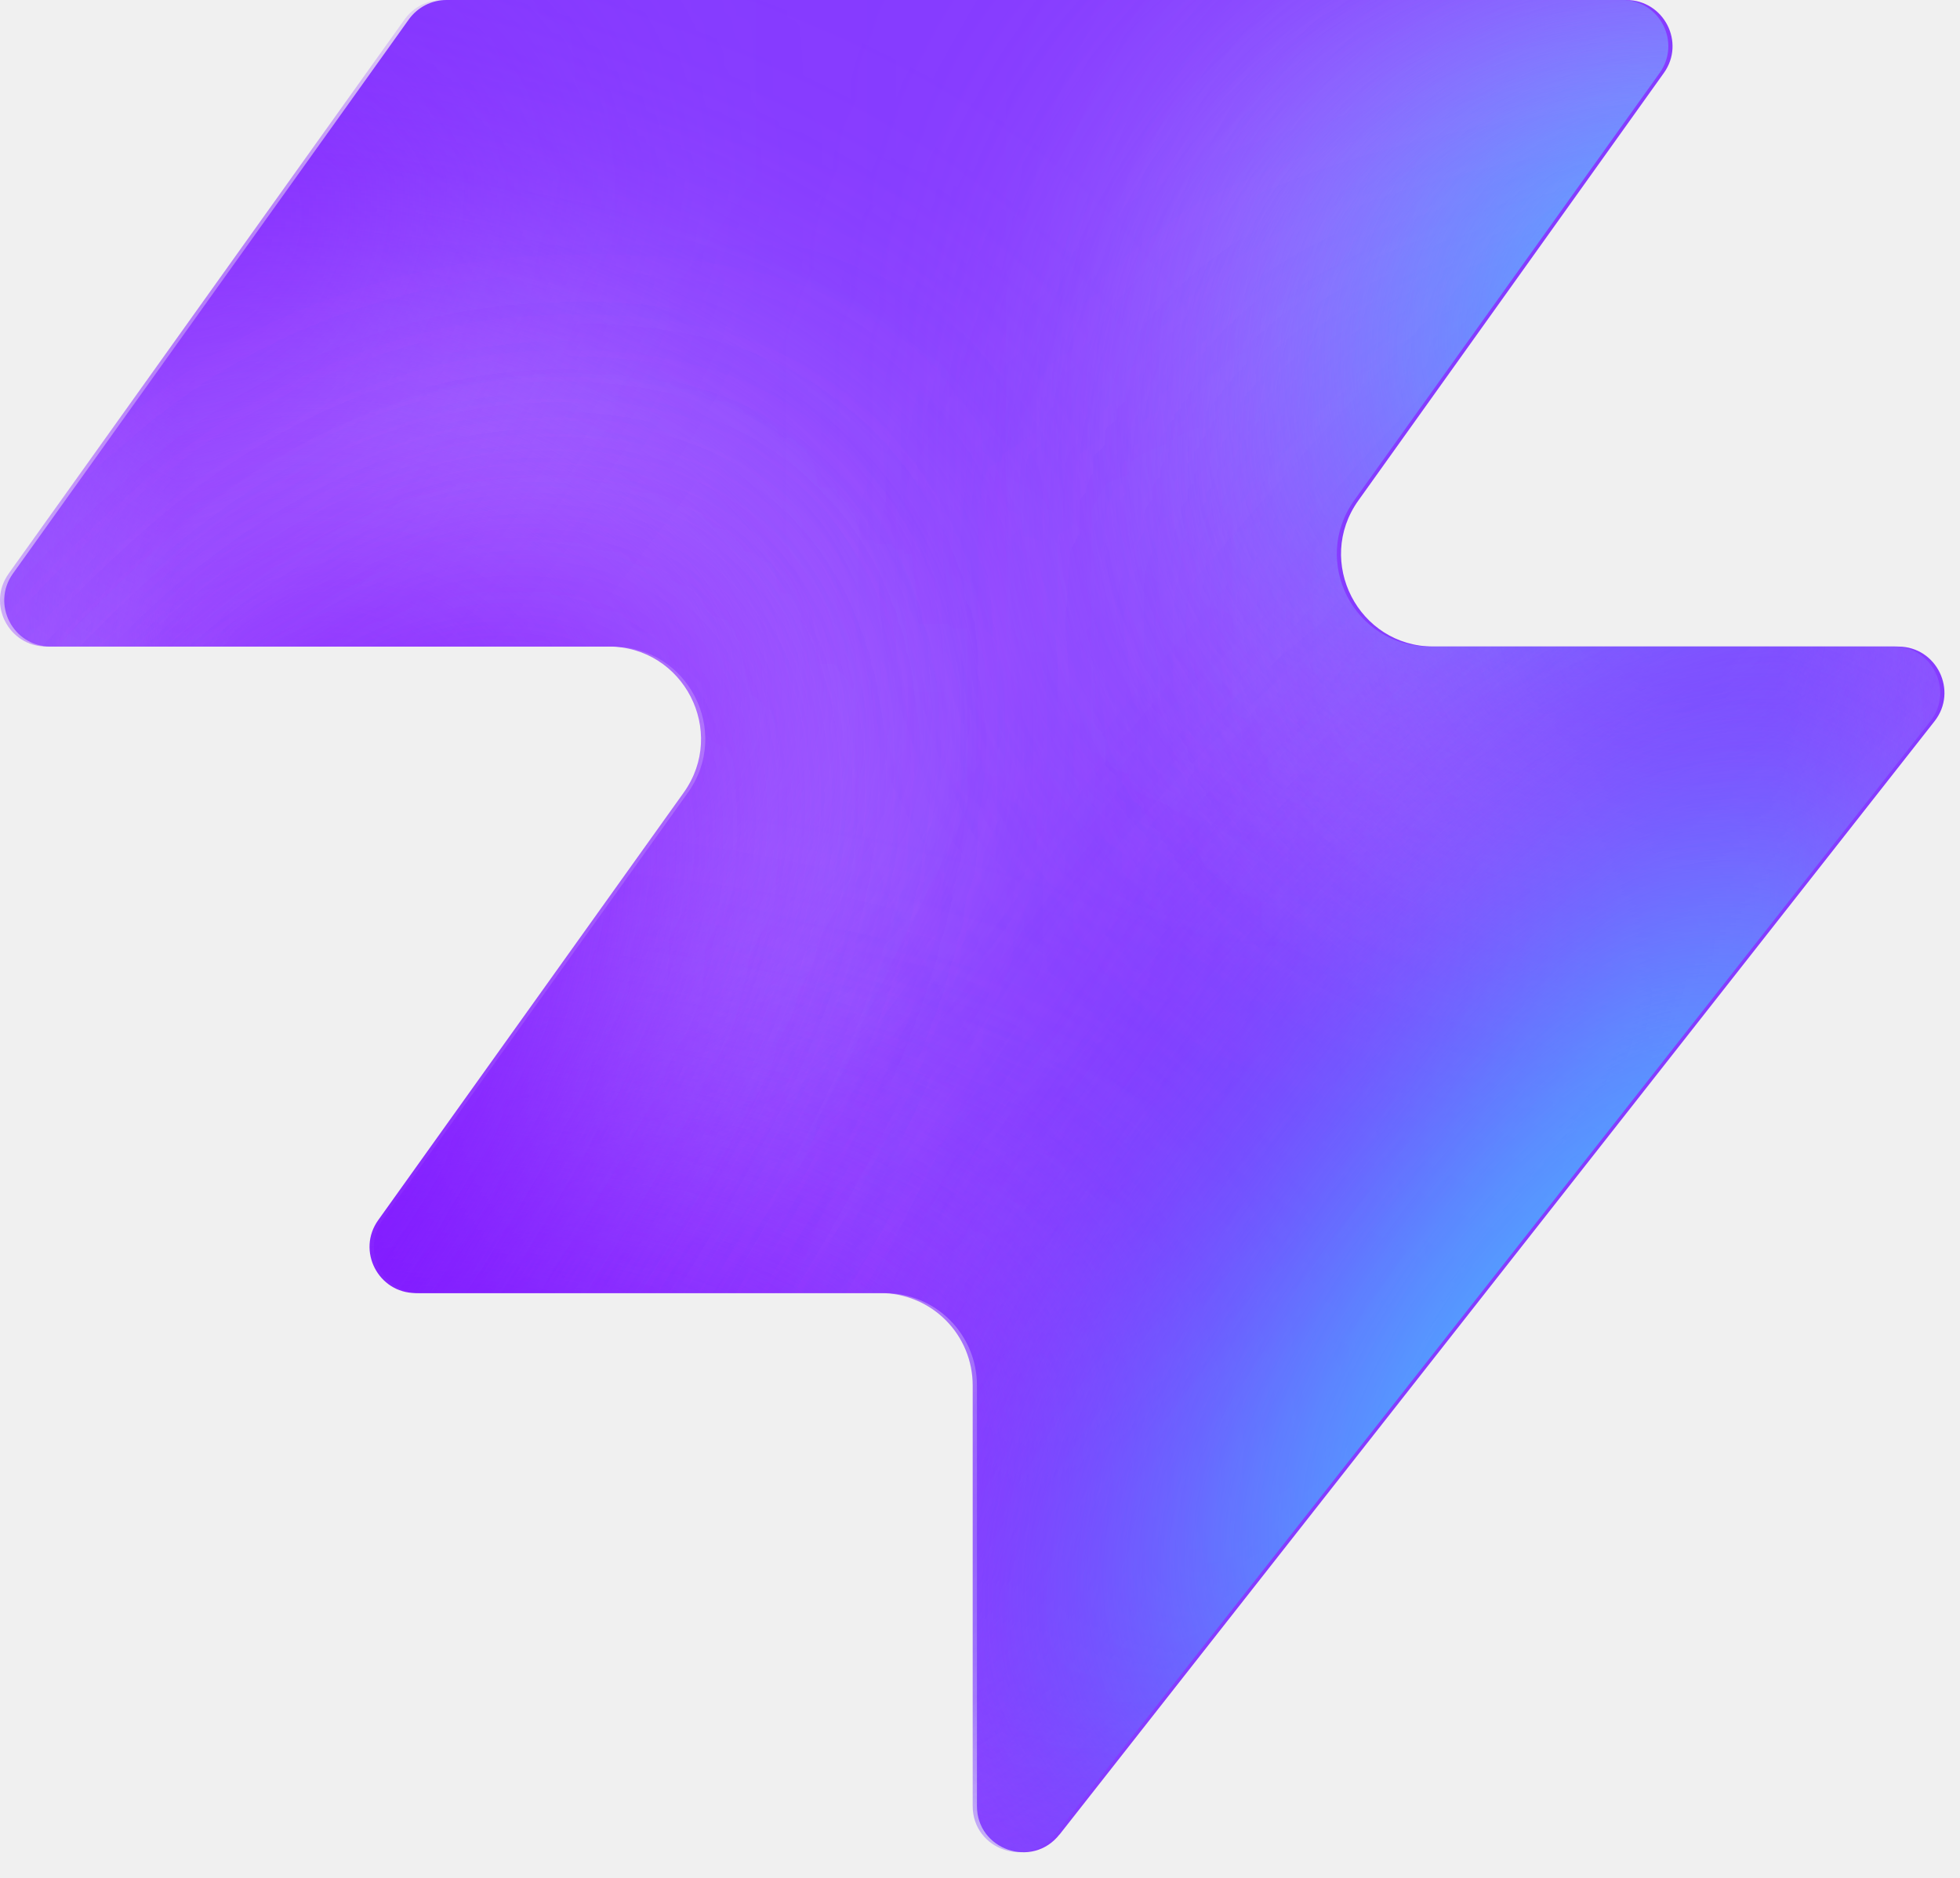
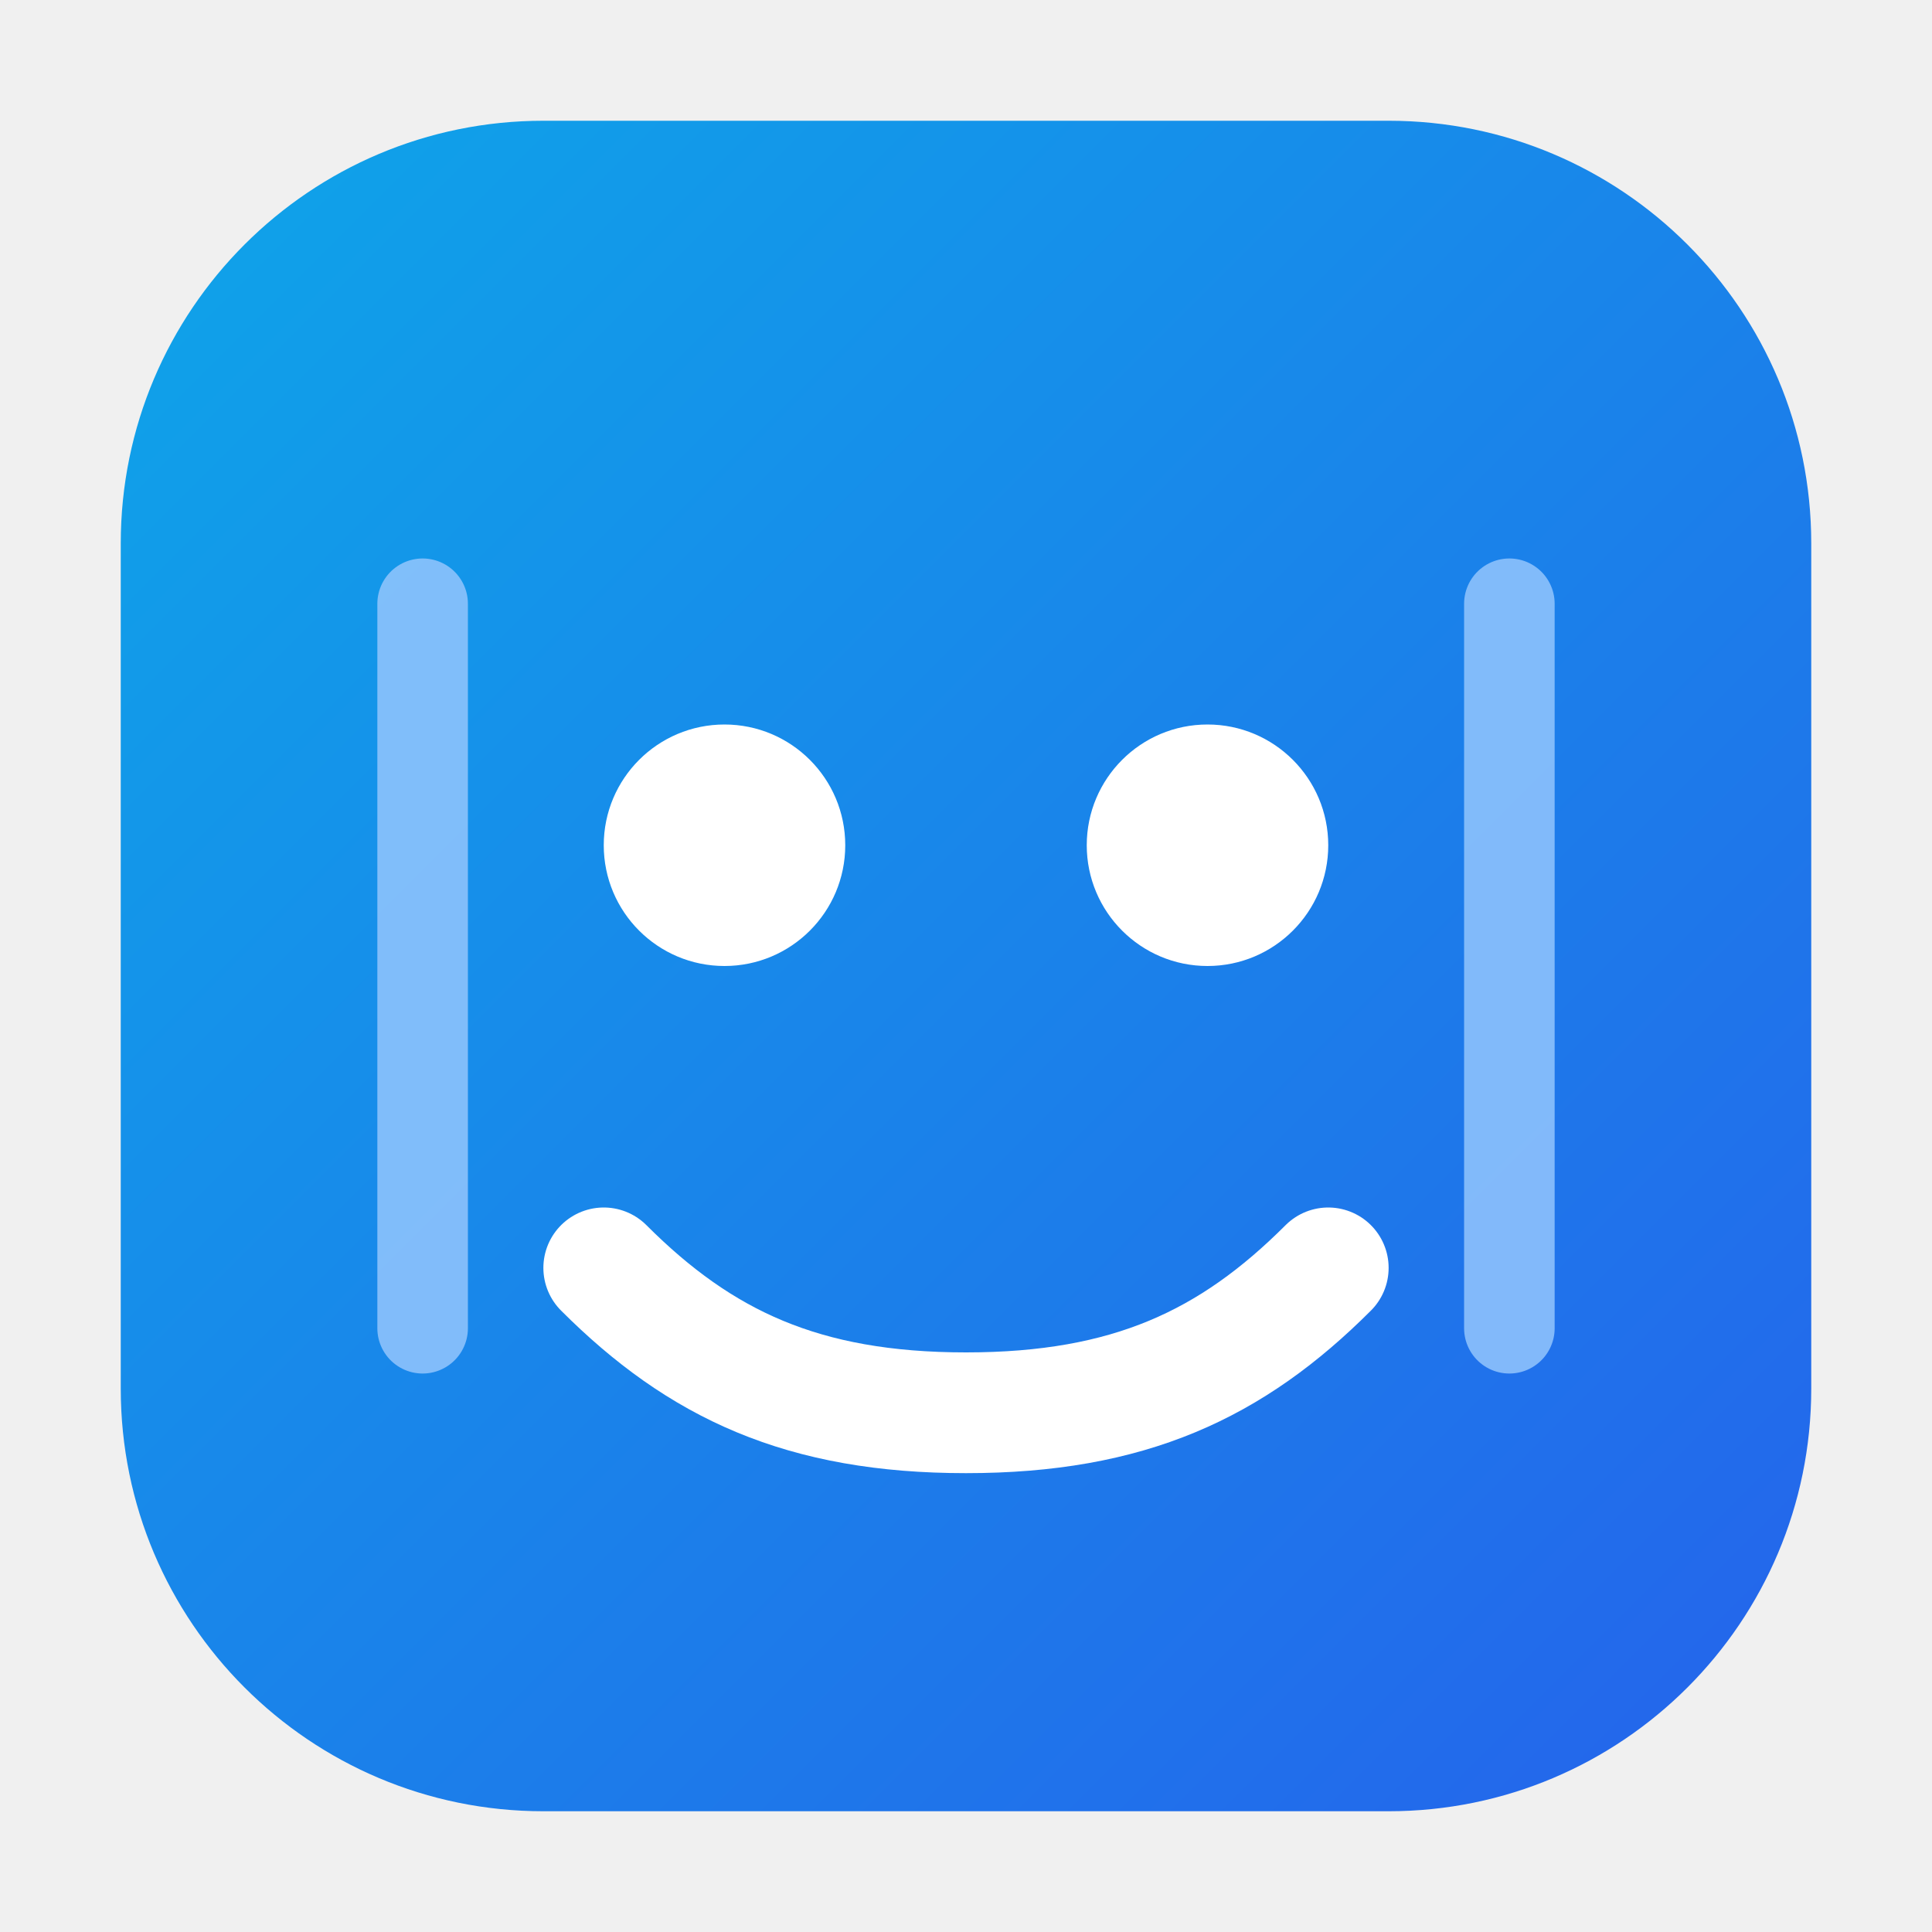
- <svg xmlns="http://www.w3.org/2000/svg" width="48" height="46" fill="none" viewBox="0 0 48 46">
-   <path fill="#863bff" d="M25.946 44.938c-.664.845-2.021.375-2.021-.698V33.937a2.26 2.26 0 0 0-2.262-2.262H10.287c-.92 0-1.456-1.04-.92-1.788l7.48-10.471c1.07-1.497 0-3.578-1.842-3.578H1.237c-.92 0-1.456-1.04-.92-1.788L10.013.474c.214-.297.556-.474.92-.474h28.894c.92 0 1.456 1.04.92 1.788l-7.48 10.471c-1.07 1.498 0 3.579 1.842 3.579h11.377c.943 0 1.473 1.088.89 1.83L25.947 44.94z" style="fill:#863bff;fill:color(display-p3 .525 .23 1);fill-opacity:1" />
-   <mask id="a" width="48" height="46" x="0" y="0" maskUnits="userSpaceOnUse" style="mask-type:alpha">
-     <path fill="#000" d="M25.842 44.938c-.664.844-2.021.375-2.021-.698V33.937a2.26 2.26 0 0 0-2.262-2.262H10.183c-.92 0-1.456-1.04-.92-1.788l7.48-10.471c1.07-1.498 0-3.579-1.842-3.579H1.133c-.92 0-1.456-1.04-.92-1.787L9.91.473c.214-.297.556-.474.92-.474h28.894c.92 0 1.456 1.04.92 1.788l-7.48 10.471c-1.07 1.498 0 3.578 1.842 3.578h11.377c.943 0 1.473 1.088.89 1.832L25.843 44.94z" style="fill:#000;fill-opacity:1" />
-   </mask>
-   <g mask="url(#a)">
-     <g filter="url(#b)">
-       <ellipse cx="5.508" cy="14.704" fill="#ede6ff" rx="5.508" ry="14.704" style="fill:#ede6ff;fill:color(display-p3 .927 .903 1);fill-opacity:1" transform="matrix(.00324 1 1 -.00324 -4.47 31.516)" />
-     </g>
-     <g filter="url(#c)">
-       <ellipse cx="10.399" cy="29.851" fill="#ede6ff" rx="10.399" ry="29.851" style="fill:#ede6ff;fill:color(display-p3 .927 .903 1);fill-opacity:1" transform="matrix(.00324 1 1 -.00324 -39.328 7.883)" />
-     </g>
-     <g filter="url(#d)">
-       <ellipse cx="5.508" cy="30.487" fill="#7e14ff" rx="5.508" ry="30.487" style="fill:#7e14ff;fill:color(display-p3 .492 .077 1);fill-opacity:1" transform="rotate(89.814 -25.913 -14.639)scale(1 -1)" />
-     </g>
-     <g filter="url(#e)">
-       <ellipse cx="5.508" cy="30.599" fill="#7e14ff" rx="5.508" ry="30.599" style="fill:#7e14ff;fill:color(display-p3 .492 .077 1);fill-opacity:1" transform="rotate(89.814 -32.644 -3.334)scale(1 -1)" />
-     </g>
-     <g filter="url(#f)">
-       <ellipse cx="5.508" cy="30.599" fill="#7e14ff" rx="5.508" ry="30.599" style="fill:#7e14ff;fill:color(display-p3 .492 .077 1);fill-opacity:1" transform="matrix(.00324 1 1 -.00324 -34.34 30.47)" />
-     </g>
-     <g filter="url(#g)">
-       <ellipse cx="14.072" cy="22.078" fill="#ede6ff" rx="14.072" ry="22.078" style="fill:#ede6ff;fill:color(display-p3 .927 .903 1);fill-opacity:1" transform="rotate(93.35 24.506 48.493)scale(-1 1)" />
-     </g>
-     <g filter="url(#h)">
-       <ellipse cx="3.47" cy="21.501" fill="#7e14ff" rx="3.47" ry="21.501" style="fill:#7e14ff;fill:color(display-p3 .492 .077 1);fill-opacity:1" transform="rotate(89.009 28.708 47.59)scale(-1 1)" />
-     </g>
-     <g filter="url(#i)">
-       <ellipse cx="3.47" cy="21.501" fill="#7e14ff" rx="3.47" ry="21.501" style="fill:#7e14ff;fill:color(display-p3 .492 .077 1);fill-opacity:1" transform="rotate(89.009 28.708 47.59)scale(-1 1)" />
-     </g>
-     <g filter="url(#j)">
-       <ellipse cx=".387" cy="8.972" fill="#7e14ff" rx="4.407" ry="29.108" style="fill:#7e14ff;fill:color(display-p3 .492 .077 1);fill-opacity:1" transform="rotate(39.51 .387 8.972)" />
-     </g>
-     <g filter="url(#k)">
-       <ellipse cx="47.523" cy="-6.092" fill="#7e14ff" rx="4.407" ry="29.108" style="fill:#7e14ff;fill:color(display-p3 .492 .077 1);fill-opacity:1" transform="rotate(37.892 47.523 -6.092)" />
-     </g>
-     <g filter="url(#l)">
-       <ellipse cx="41.412" cy="6.333" fill="#47bfff" rx="5.971" ry="9.665" style="fill:#47bfff;fill:color(display-p3 .28 .748 1);fill-opacity:1" transform="rotate(37.892 41.412 6.333)" />
-     </g>
-     <g filter="url(#m)">
-       <ellipse cx="-1.879" cy="38.332" fill="#7e14ff" rx="4.407" ry="29.108" style="fill:#7e14ff;fill:color(display-p3 .492 .077 1);fill-opacity:1" transform="rotate(37.892 -1.88 38.332)" />
-     </g>
-     <g filter="url(#n)">
-       <ellipse cx="-1.879" cy="38.332" fill="#7e14ff" rx="4.407" ry="29.108" style="fill:#7e14ff;fill:color(display-p3 .492 .077 1);fill-opacity:1" transform="rotate(37.892 -1.88 38.332)" />
-     </g>
-     <g filter="url(#o)">
-       <ellipse cx="35.651" cy="29.907" fill="#7e14ff" rx="4.407" ry="29.108" style="fill:#7e14ff;fill:color(display-p3 .492 .077 1);fill-opacity:1" transform="rotate(37.892 35.651 29.907)" />
-     </g>
-     <g filter="url(#p)">
-       <ellipse cx="38.418" cy="32.4" fill="#47bfff" rx="5.971" ry="15.297" style="fill:#47bfff;fill:color(display-p3 .28 .748 1);fill-opacity:1" transform="rotate(37.892 38.418 32.4)" />
-     </g>
-   </g>
+ <svg xmlns="http://www.w3.org/2000/svg" viewBox="0 0 64 64" width="64" height="64" role="img" aria-label="Tutor IA">
  <defs>
-     <filter id="b" width="60.045" height="41.654" x="-19.77" y="16.149" color-interpolation-filters="sRGB" filterUnits="userSpaceOnUse">
-       <feFlood flood-opacity="0" result="BackgroundImageFix" />
-       <feBlend in="SourceGraphic" in2="BackgroundImageFix" result="shape" />
-       <feGaussianBlur result="effect1_foregroundBlur_2002_17158" stdDeviation="7.659" />
-     </filter>
-     <filter id="c" width="90.34" height="51.437" x="-54.613" y="-7.533" color-interpolation-filters="sRGB" filterUnits="userSpaceOnUse">
-       <feFlood flood-opacity="0" result="BackgroundImageFix" />
-       <feBlend in="SourceGraphic" in2="BackgroundImageFix" result="shape" />
-       <feGaussianBlur result="effect1_foregroundBlur_2002_17158" stdDeviation="7.659" />
-     </filter>
-     <filter id="d" width="79.355" height="29.4" x="-49.64" y="2.03" color-interpolation-filters="sRGB" filterUnits="userSpaceOnUse">
-       <feFlood flood-opacity="0" result="BackgroundImageFix" />
-       <feBlend in="SourceGraphic" in2="BackgroundImageFix" result="shape" />
-       <feGaussianBlur result="effect1_foregroundBlur_2002_17158" stdDeviation="4.596" />
-     </filter>
-     <filter id="e" width="79.579" height="29.4" x="-45.045" y="20.029" color-interpolation-filters="sRGB" filterUnits="userSpaceOnUse">
-       <feFlood flood-opacity="0" result="BackgroundImageFix" />
-       <feBlend in="SourceGraphic" in2="BackgroundImageFix" result="shape" />
-       <feGaussianBlur result="effect1_foregroundBlur_2002_17158" stdDeviation="4.596" />
-     </filter>
-     <filter id="f" width="79.579" height="29.4" x="-43.513" y="21.178" color-interpolation-filters="sRGB" filterUnits="userSpaceOnUse">
-       <feFlood flood-opacity="0" result="BackgroundImageFix" />
-       <feBlend in="SourceGraphic" in2="BackgroundImageFix" result="shape" />
-       <feGaussianBlur result="effect1_foregroundBlur_2002_17158" stdDeviation="4.596" />
-     </filter>
-     <filter id="g" width="74.749" height="58.852" x="15.756" y="-17.901" color-interpolation-filters="sRGB" filterUnits="userSpaceOnUse">
-       <feFlood flood-opacity="0" result="BackgroundImageFix" />
-       <feBlend in="SourceGraphic" in2="BackgroundImageFix" result="shape" />
-       <feGaussianBlur result="effect1_foregroundBlur_2002_17158" stdDeviation="7.659" />
-     </filter>
-     <filter id="h" width="61.377" height="25.362" x="23.548" y="2.284" color-interpolation-filters="sRGB" filterUnits="userSpaceOnUse">
-       <feFlood flood-opacity="0" result="BackgroundImageFix" />
-       <feBlend in="SourceGraphic" in2="BackgroundImageFix" result="shape" />
-       <feGaussianBlur result="effect1_foregroundBlur_2002_17158" stdDeviation="4.596" />
-     </filter>
-     <filter id="i" width="61.377" height="25.362" x="23.548" y="2.284" color-interpolation-filters="sRGB" filterUnits="userSpaceOnUse">
-       <feFlood flood-opacity="0" result="BackgroundImageFix" />
-       <feBlend in="SourceGraphic" in2="BackgroundImageFix" result="shape" />
-       <feGaussianBlur result="effect1_foregroundBlur_2002_17158" stdDeviation="4.596" />
-     </filter>
-     <filter id="j" width="56.045" height="63.649" x="-27.636" y="-22.853" color-interpolation-filters="sRGB" filterUnits="userSpaceOnUse">
-       <feFlood flood-opacity="0" result="BackgroundImageFix" />
-       <feBlend in="SourceGraphic" in2="BackgroundImageFix" result="shape" />
-       <feGaussianBlur result="effect1_foregroundBlur_2002_17158" stdDeviation="4.596" />
-     </filter>
-     <filter id="k" width="54.814" height="64.646" x="20.116" y="-38.415" color-interpolation-filters="sRGB" filterUnits="userSpaceOnUse">
-       <feFlood flood-opacity="0" result="BackgroundImageFix" />
-       <feBlend in="SourceGraphic" in2="BackgroundImageFix" result="shape" />
-       <feGaussianBlur result="effect1_foregroundBlur_2002_17158" stdDeviation="4.596" />
-     </filter>
-     <filter id="l" width="33.541" height="35.313" x="24.641" y="-11.323" color-interpolation-filters="sRGB" filterUnits="userSpaceOnUse">
-       <feFlood flood-opacity="0" result="BackgroundImageFix" />
-       <feBlend in="SourceGraphic" in2="BackgroundImageFix" result="shape" />
-       <feGaussianBlur result="effect1_foregroundBlur_2002_17158" stdDeviation="4.596" />
-     </filter>
-     <filter id="m" width="54.814" height="64.646" x="-29.286" y="6.009" color-interpolation-filters="sRGB" filterUnits="userSpaceOnUse">
-       <feFlood flood-opacity="0" result="BackgroundImageFix" />
-       <feBlend in="SourceGraphic" in2="BackgroundImageFix" result="shape" />
-       <feGaussianBlur result="effect1_foregroundBlur_2002_17158" stdDeviation="4.596" />
-     </filter>
-     <filter id="n" width="54.814" height="64.646" x="-29.286" y="6.009" color-interpolation-filters="sRGB" filterUnits="userSpaceOnUse">
-       <feFlood flood-opacity="0" result="BackgroundImageFix" />
-       <feBlend in="SourceGraphic" in2="BackgroundImageFix" result="shape" />
-       <feGaussianBlur result="effect1_foregroundBlur_2002_17158" stdDeviation="4.596" />
-     </filter>
-     <filter id="o" width="54.814" height="64.646" x="8.244" y="-2.416" color-interpolation-filters="sRGB" filterUnits="userSpaceOnUse">
-       <feFlood flood-opacity="0" result="BackgroundImageFix" />
-       <feBlend in="SourceGraphic" in2="BackgroundImageFix" result="shape" />
-       <feGaussianBlur result="effect1_foregroundBlur_2002_17158" stdDeviation="4.596" />
-     </filter>
-     <filter id="p" width="39.409" height="43.623" x="18.713" y="10.588" color-interpolation-filters="sRGB" filterUnits="userSpaceOnUse">
-       <feFlood flood-opacity="0" result="BackgroundImageFix" />
-       <feBlend in="SourceGraphic" in2="BackgroundImageFix" result="shape" />
-       <feGaussianBlur result="effect1_foregroundBlur_2002_17158" stdDeviation="4.596" />
-     </filter>
+     <linearGradient id="bg" x1="0" y1="0" x2="1" y2="1">
+       <stop offset="0%" stop-color="#0ea5e9" />
+       <stop offset="100%" stop-color="#2563eb" />
+     </linearGradient>
  </defs>
+   <rect x="4" y="4" width="56" height="56" rx="14" fill="url(#bg)" />
+   <circle cx="24" cy="28" r="4" fill="#ffffff" />
+   <circle cx="40" cy="28" r="4" fill="#ffffff" />
+   <path d="M20 42c3.2 3.2 6.6 4.8 12 4.8s8.8-1.6 12-4.8" fill="none" stroke="#ffffff" stroke-width="4" stroke-linecap="round" />
+   <path d="M14 20v24" stroke="#93c5fd" stroke-width="3" stroke-linecap="round" opacity="0.85" />
+   <path d="M50 20v24" stroke="#93c5fd" stroke-width="3" stroke-linecap="round" opacity="0.85" />
</svg>
